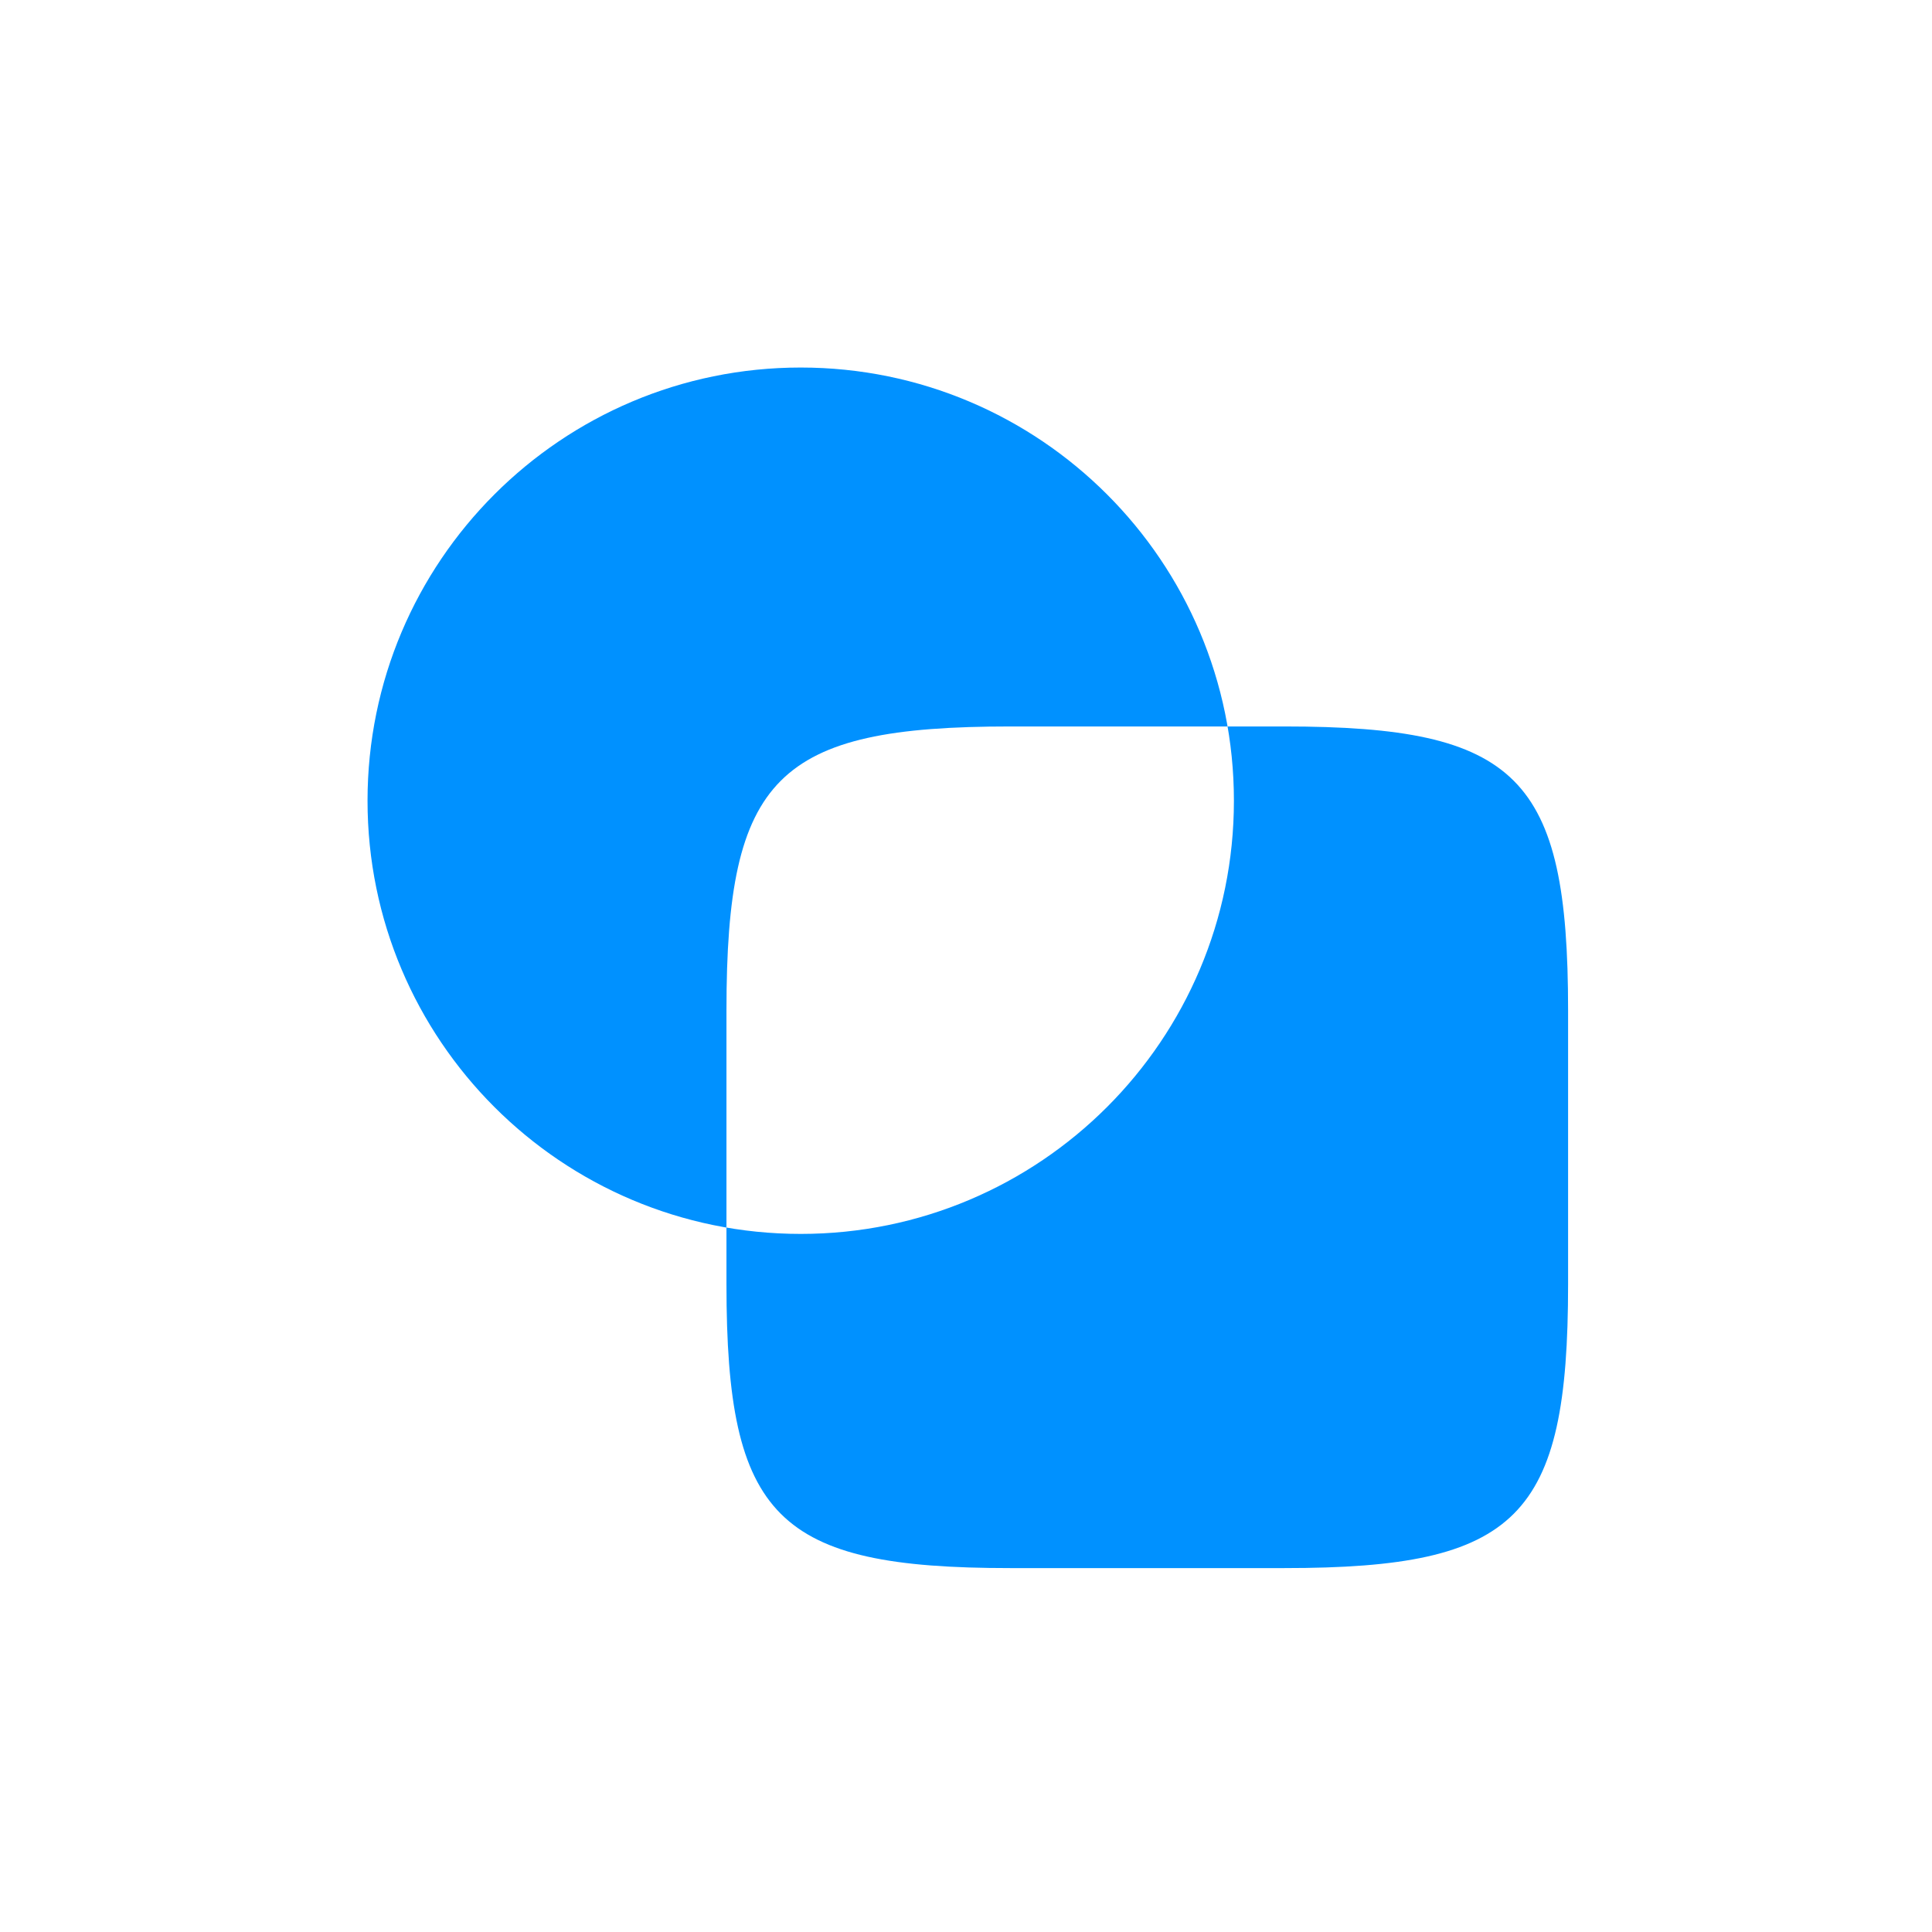
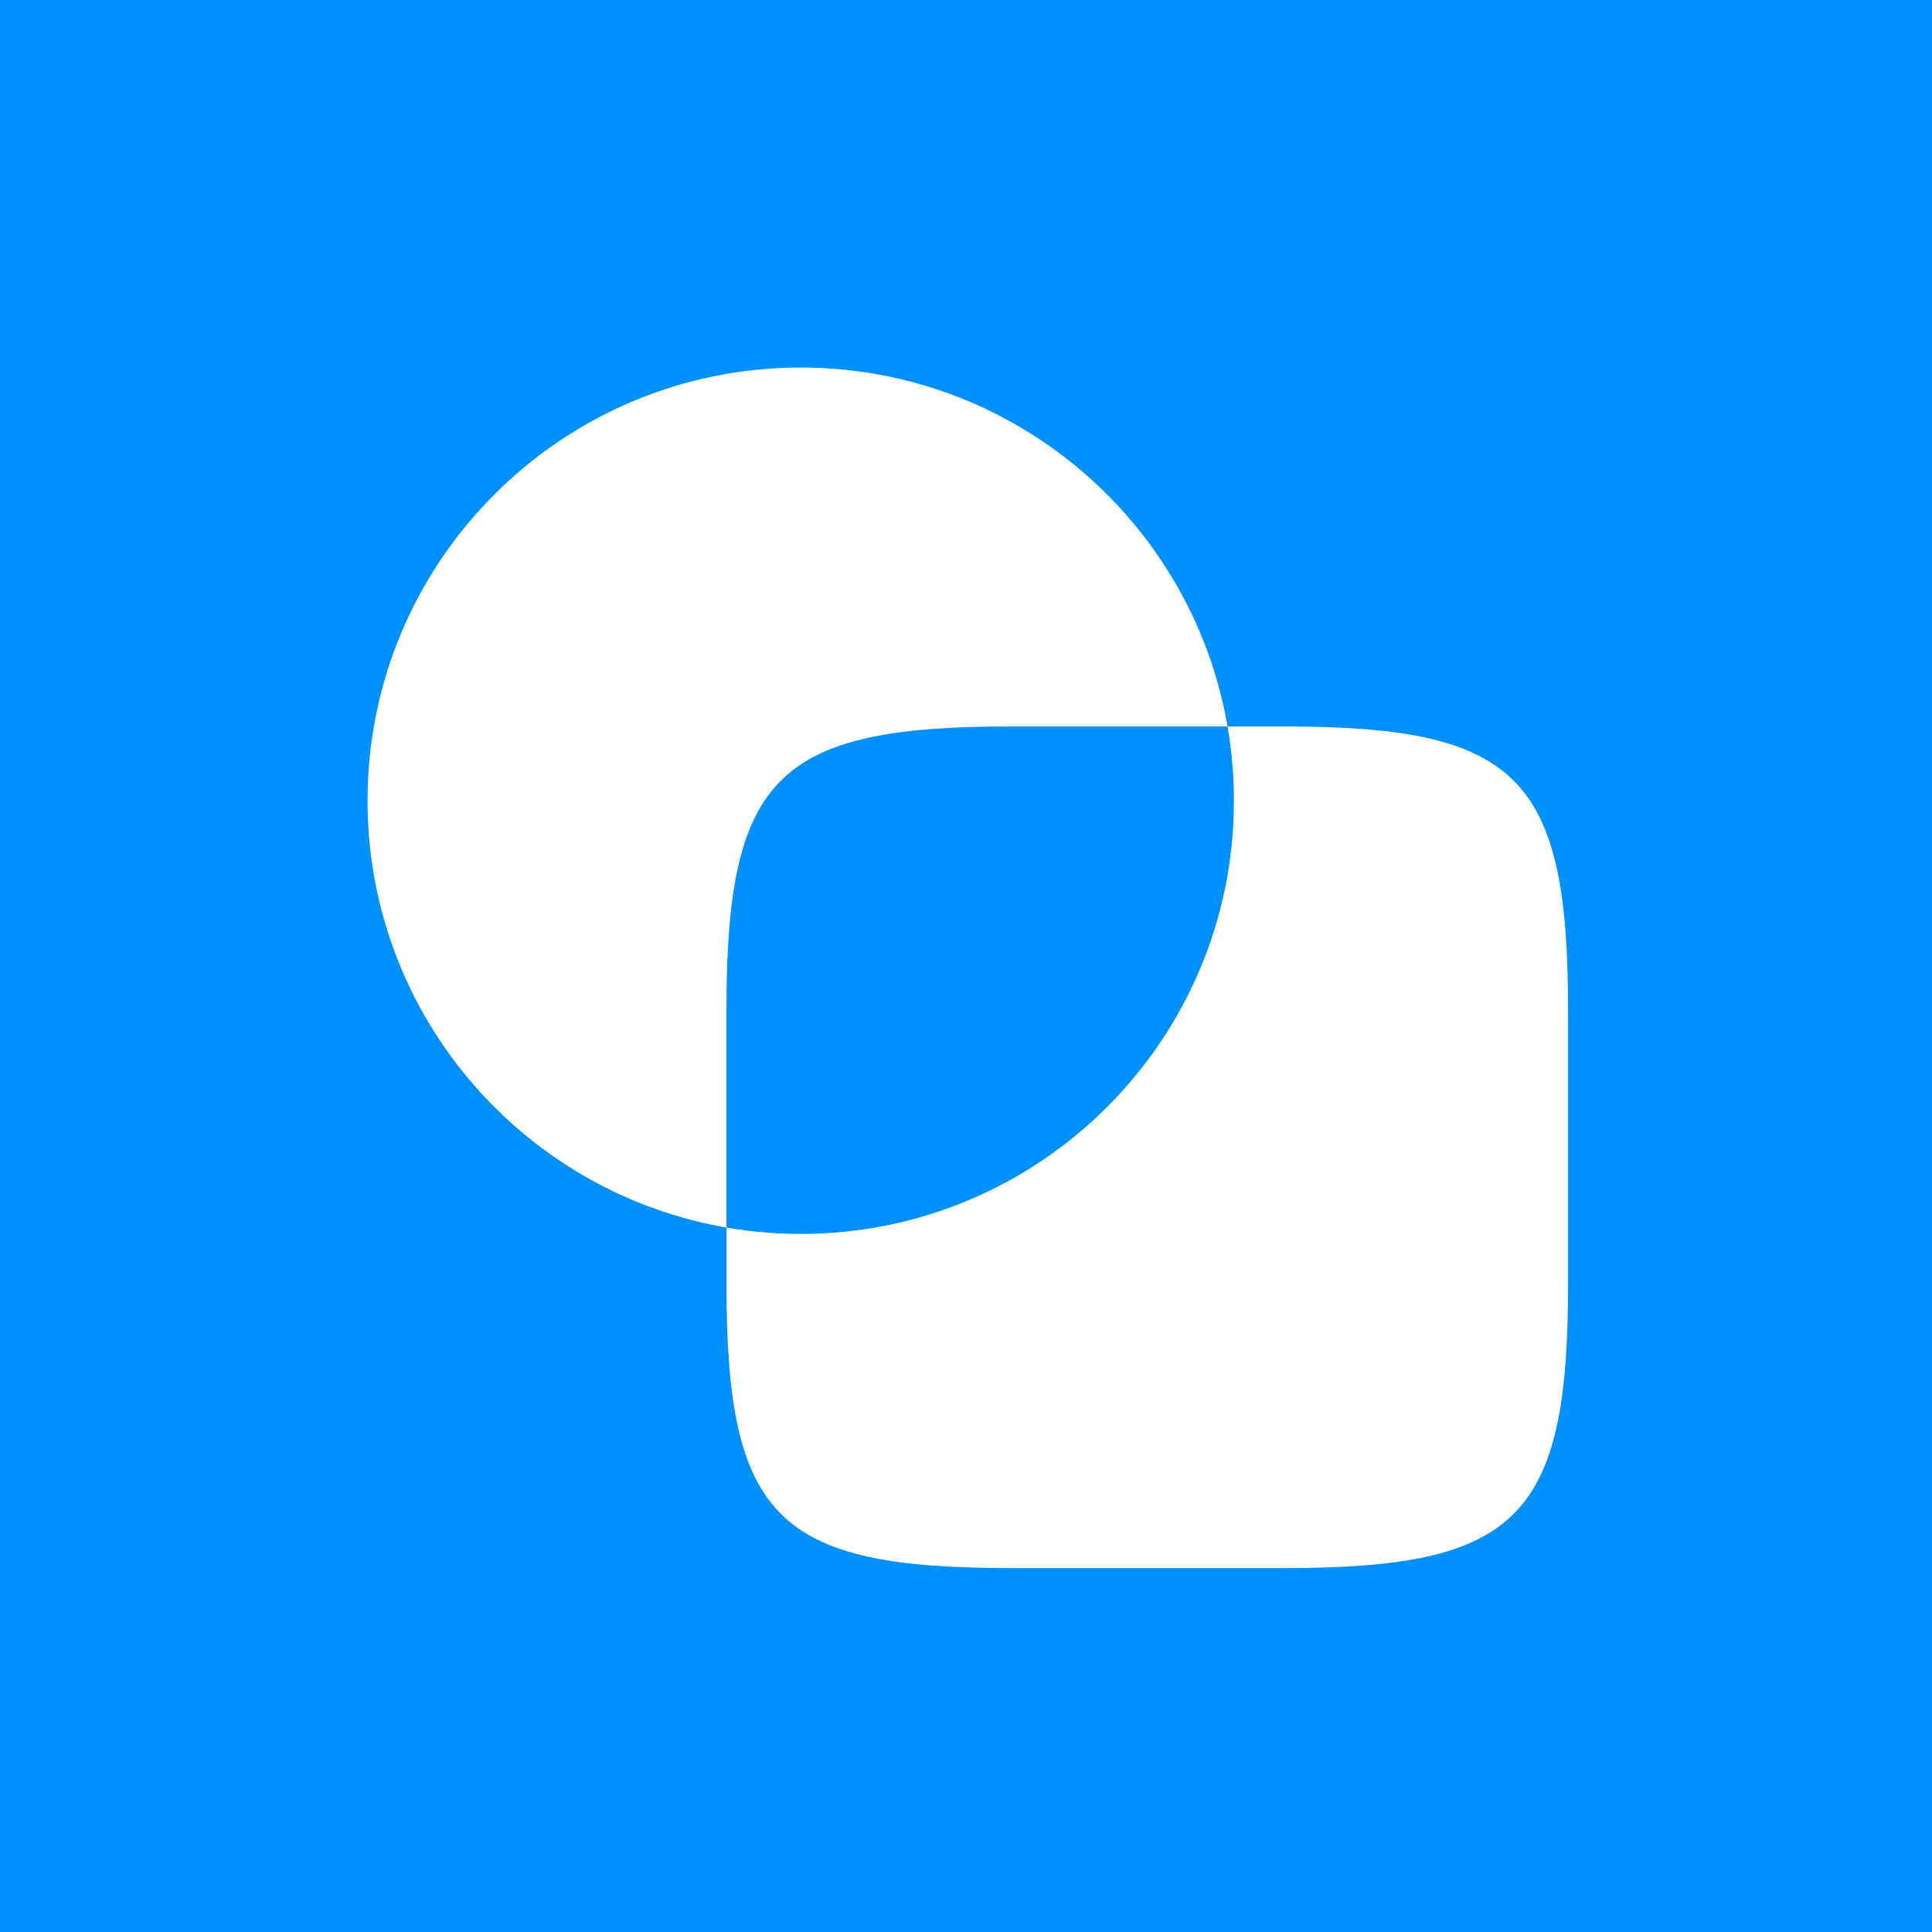
<svg xmlns="http://www.w3.org/2000/svg" viewBox="0 0 256 256" role="img">
-   <rect x="0" y="0" width="256" height="256" fill="#FFFFFF" />
+   <rect x="0" y="0" width="256" height="256" fill="#0091FF" />
  <g transform="translate(23.28 23.28) scale(0.82)">
-     <path fill="#0091FF" fill-rule="evenodd" d="M134.84,89H179.16C216.87,89 225,97.13 225,134.84V179.16C225,216.87 216.87,225 179.16,225H134.84C97.13,225 89,216.87 89,179.16V134.84C89,97.13 97.13,89 134.84,89ZM31,101A70,70 0 1 1 171,101A70,70 0 1 1 31,101Z" />
+     <path fill="#FFFFFF" fill-rule="evenodd" d="M134.84,89H179.16C216.87,89 225,97.13 225,134.84V179.16C225,216.87 216.87,225 179.16,225H134.84C97.13,225 89,216.87 89,179.16V134.84C89,97.13 97.13,89 134.84,89ZM31,101A70,70 0 1 1 171,101A70,70 0 1 1 31,101Z" />
  </g>
</svg>
